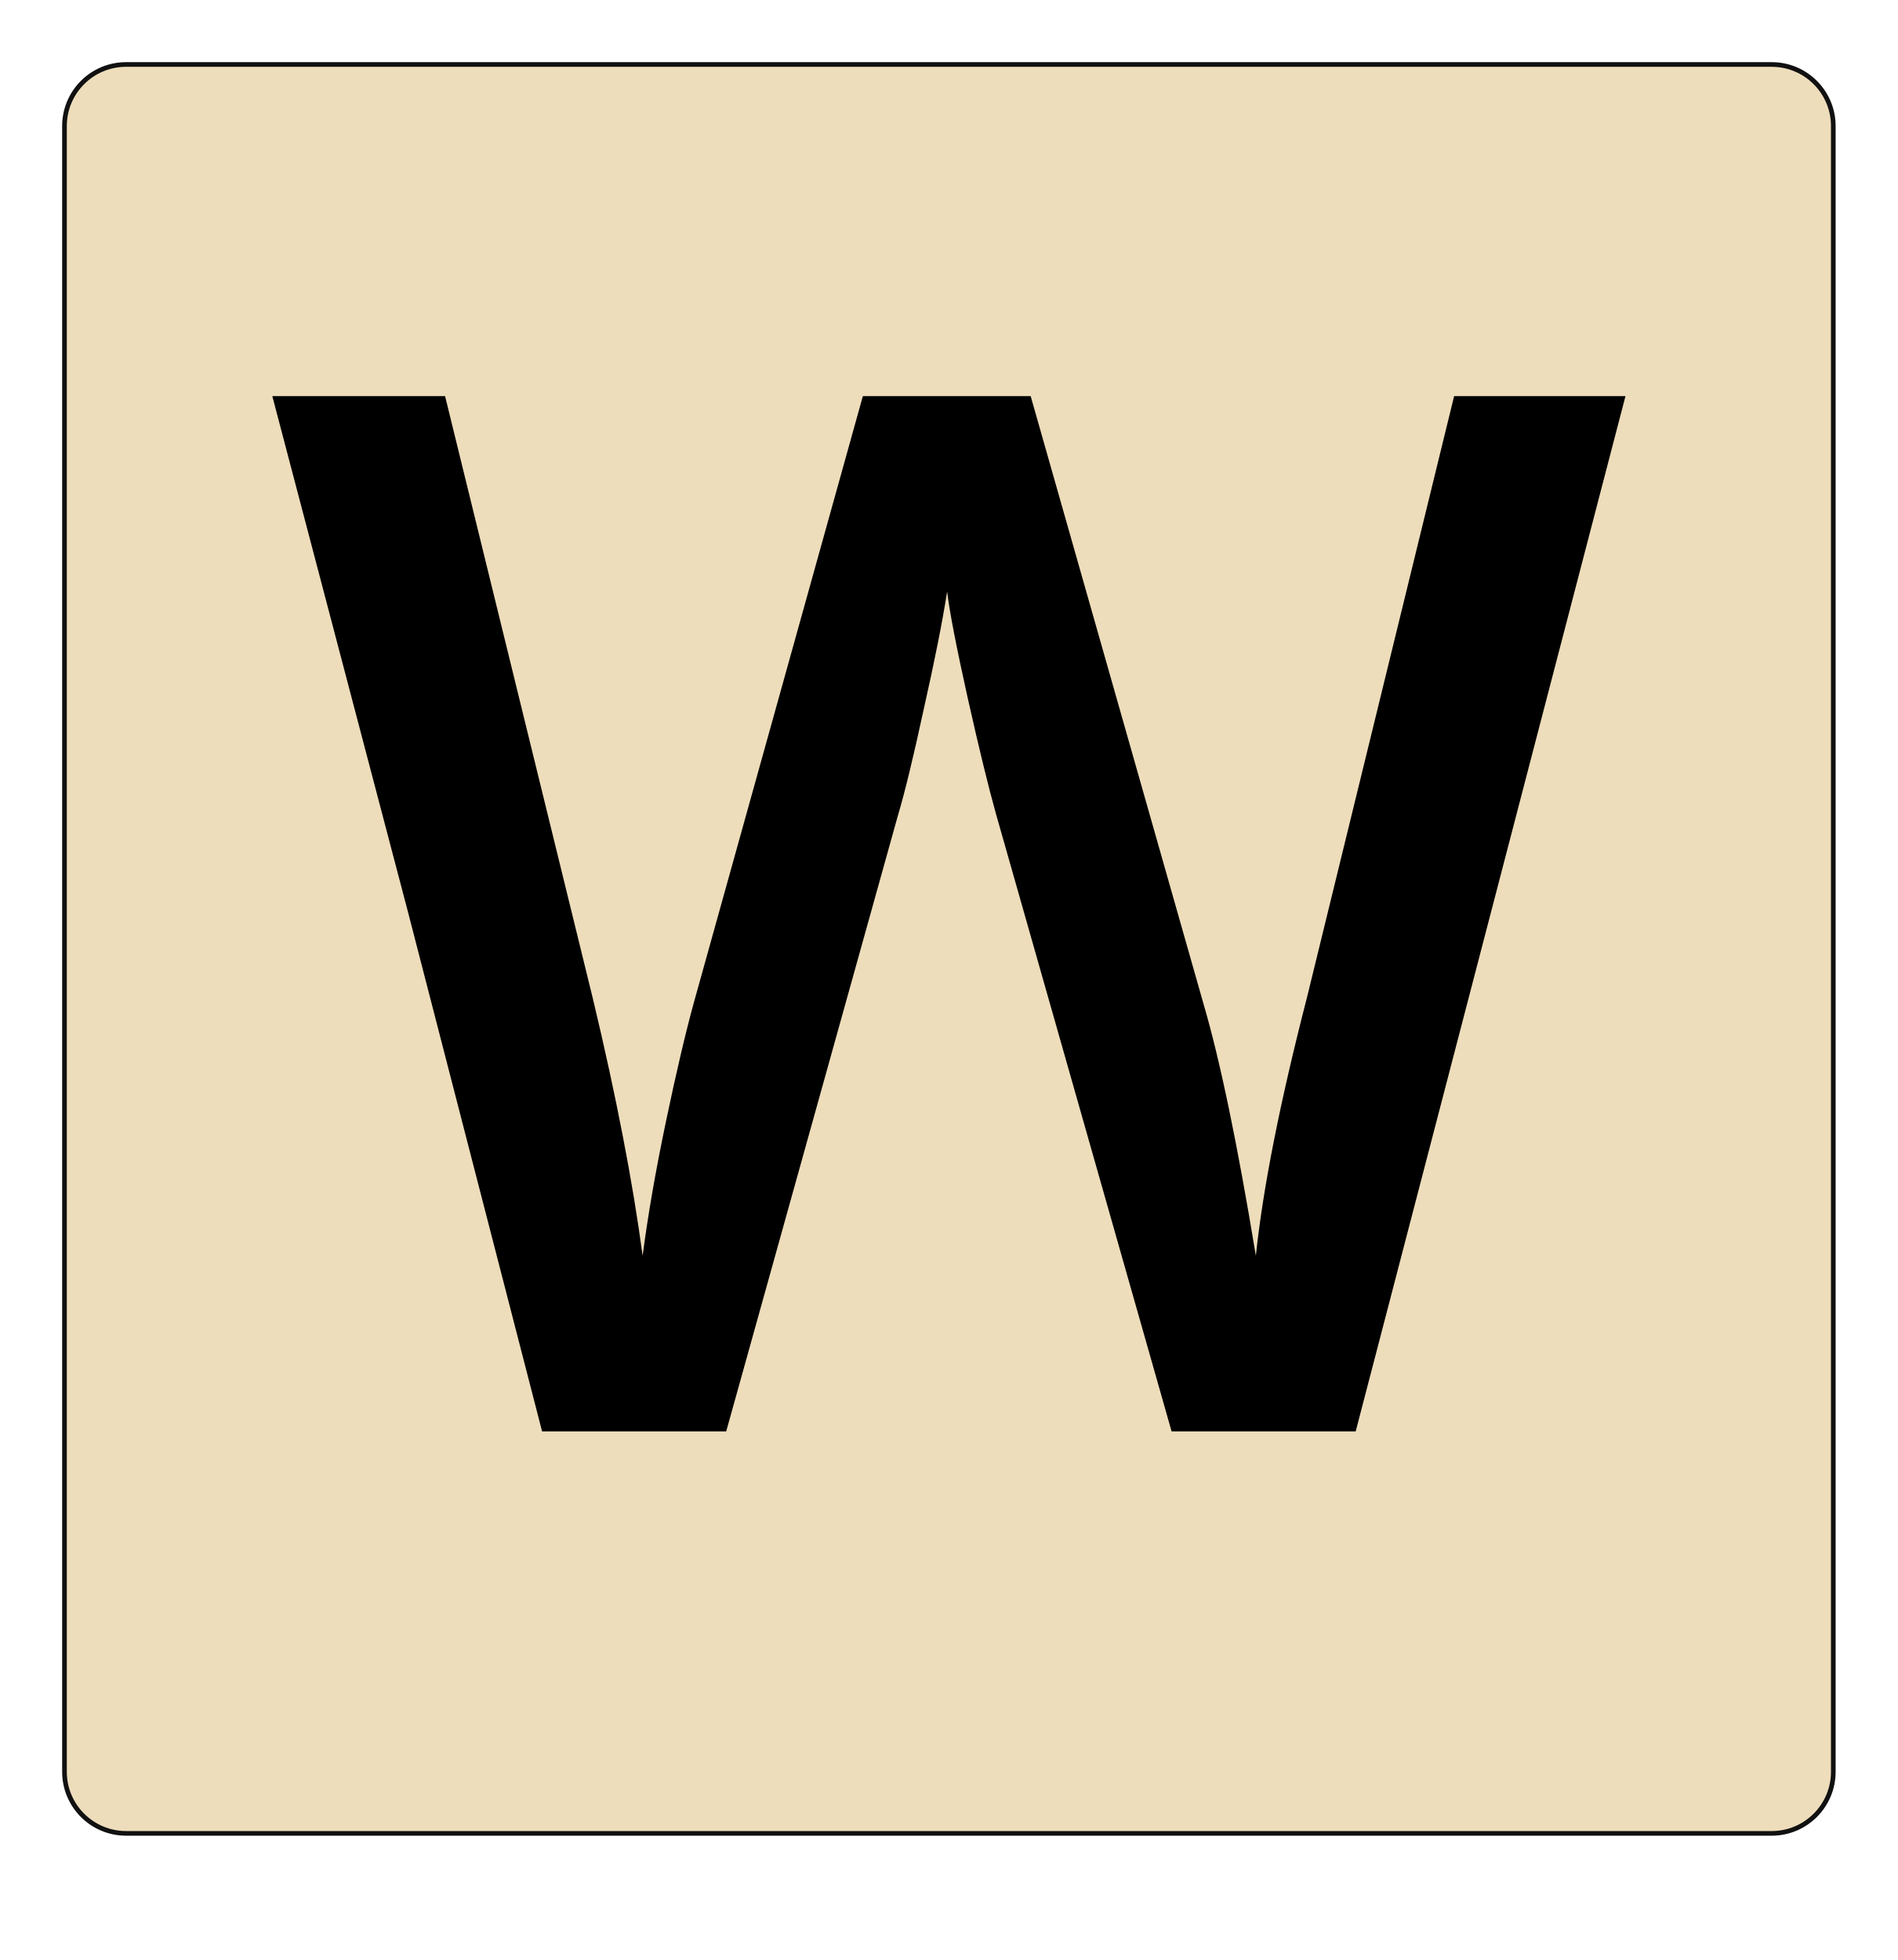
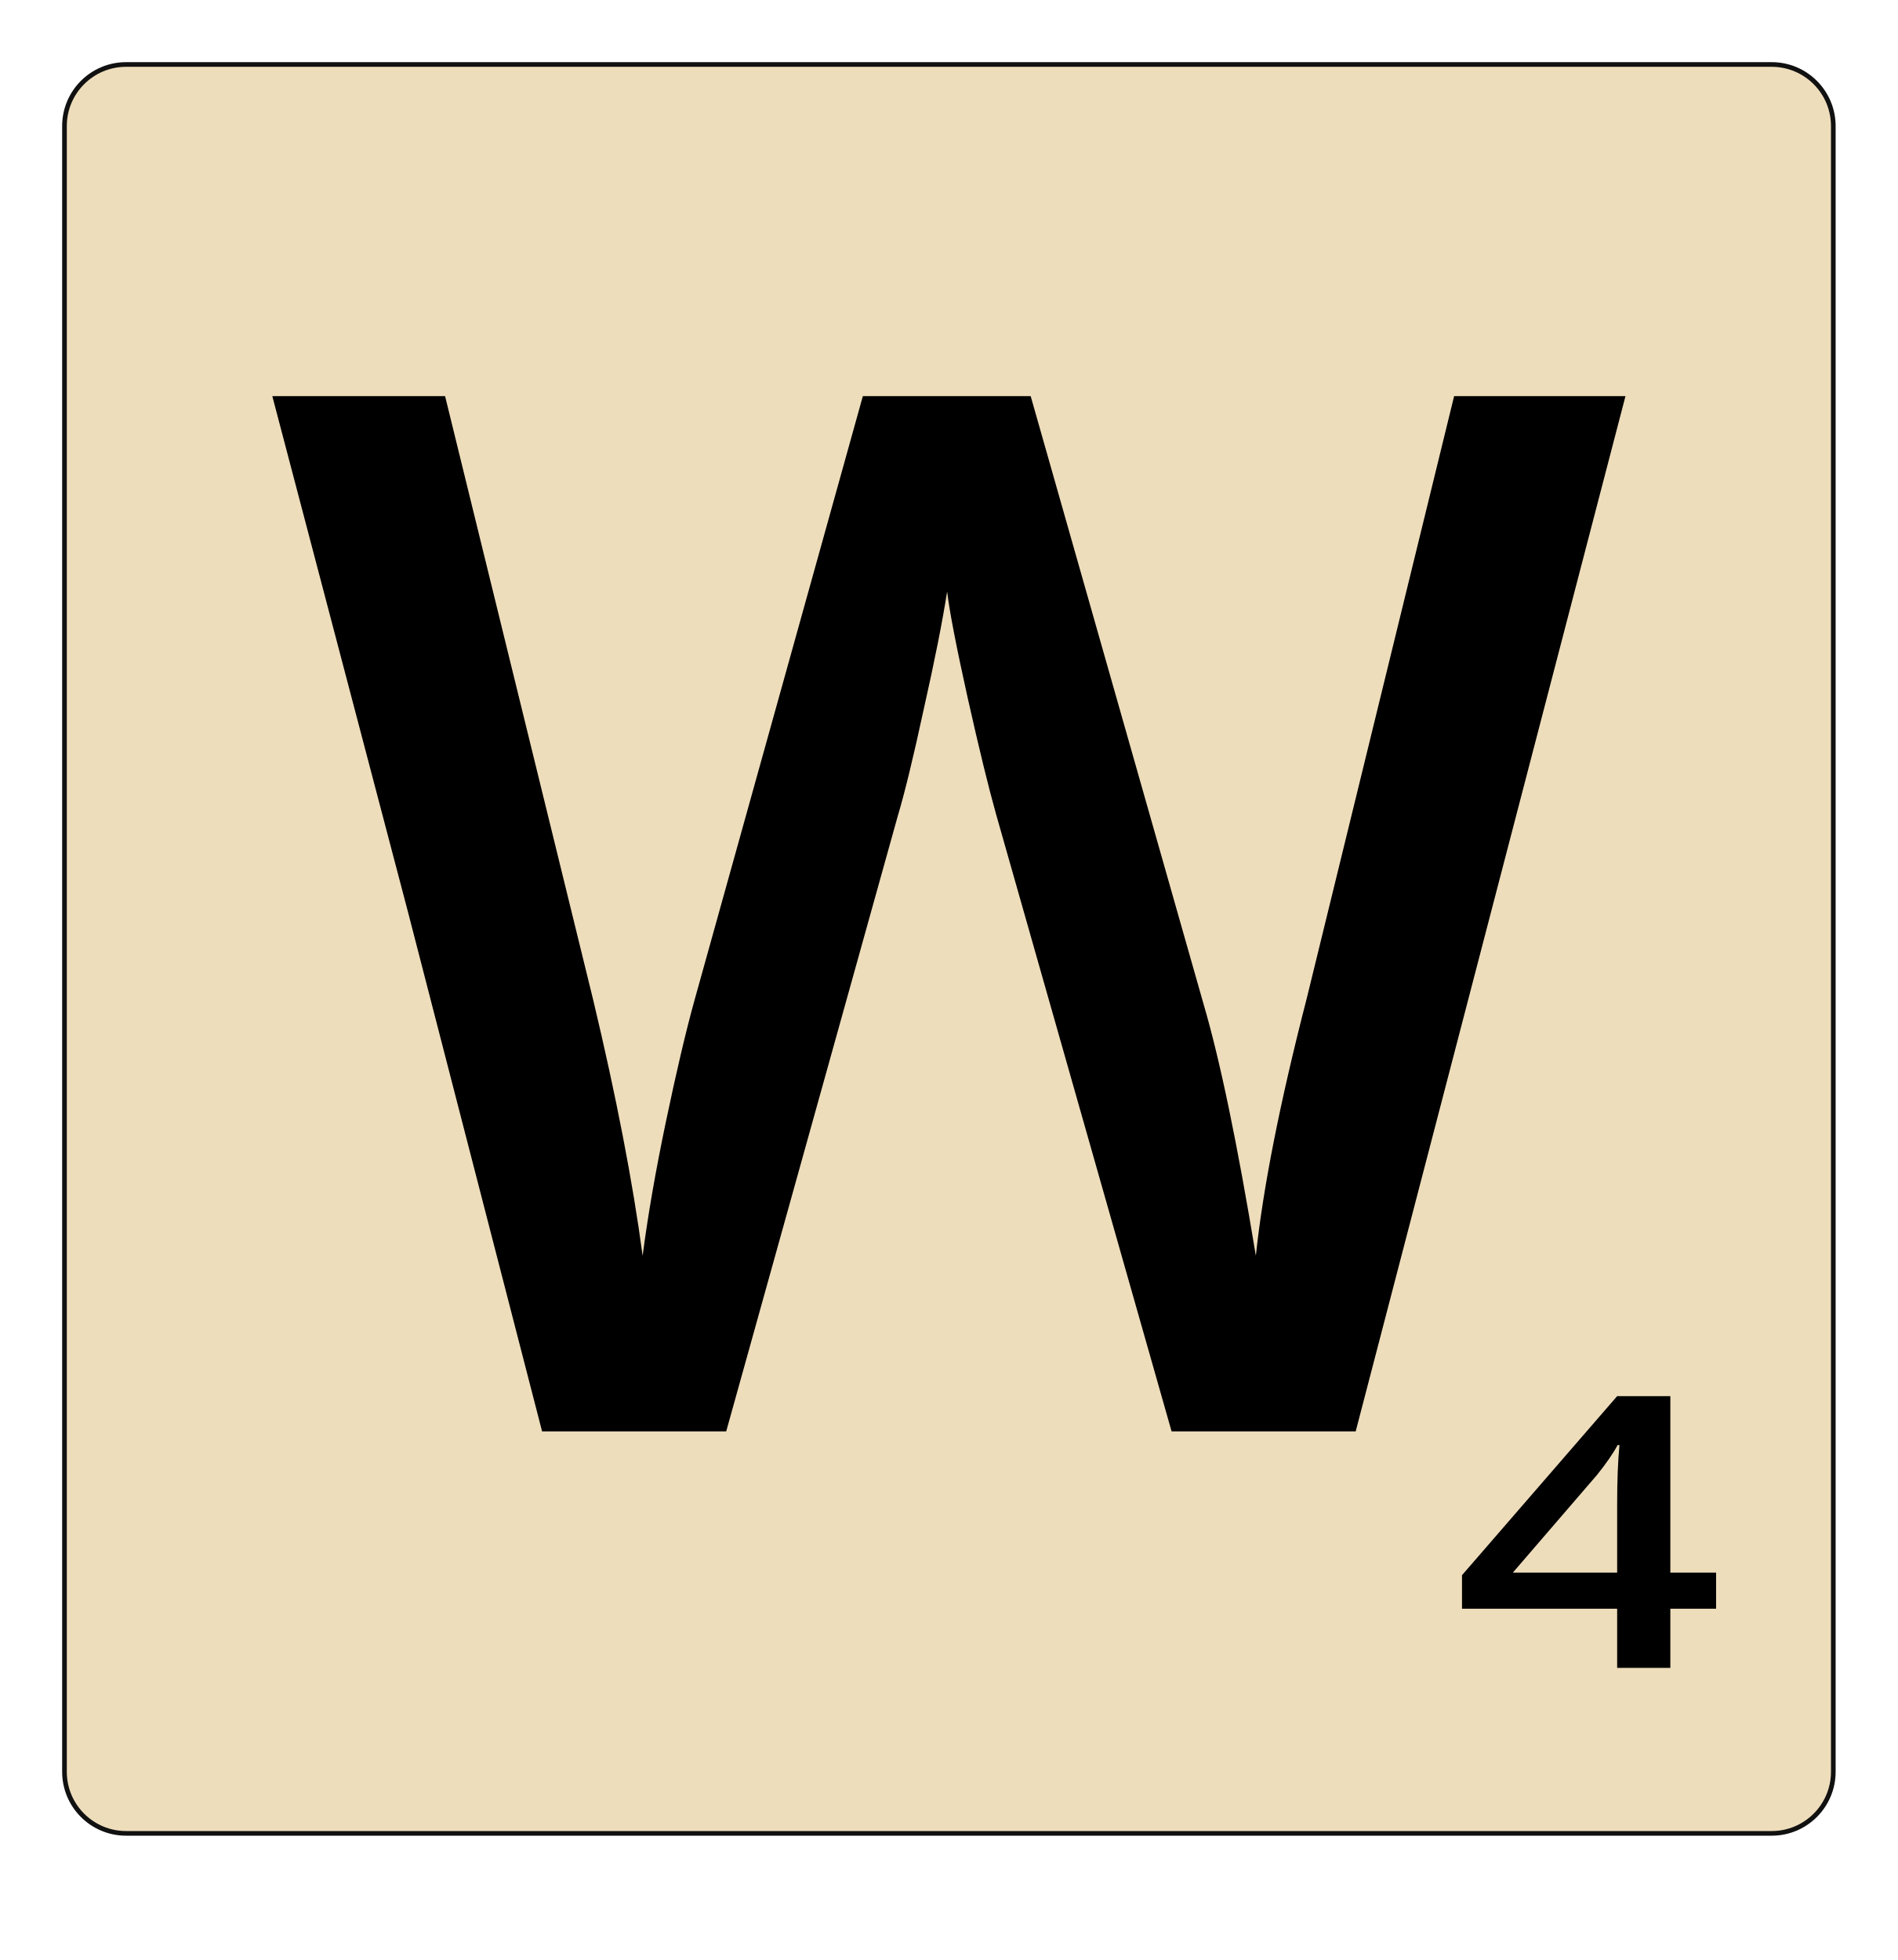
<svg xmlns="http://www.w3.org/2000/svg" width="305.353" height="315.353" viewBox="0 0 305.353 315.353" version="1.1" id="svg2216">
  <defs id="defs2210" />
  <g id="layer1" transform="translate(90.7922,-23.02998)">
    <rect ry="9.533" rx="9.533" y="33.78" x="-80.042" height="283.853" width="283.853" id="rect842" style="fill:#eeddbb;fill-opacity:1;stroke:#111111;stroke-width:1.5;stroke-linecap:round;stroke-linejoin:round;stroke-miterlimit:4;stroke-dasharray:none;stroke-dashoffset:0;stroke-opacity:1;paint-order:stroke fill markers" />
    <g transform="translate(0,-6)" id="text828" style="font-style:normal;font-variant:normal;font-weight:bold;font-stretch:normal;font-size:76.533px;line-height:1.25;font-family:'Open Sans';-inkscape-font-specification:'Open Sans, Bold';font-variant-ligatures:normal;font-variant-caps:normal;font-variant-numeric:normal;font-feature-settings:normal;text-align:start;letter-spacing:0px;word-spacing:0px;writing-mode:lr-tb;text-anchor:start;fill:#000000;fill-opacity:1;stroke:none" aria-label="W">
      <path id="path817" style="font-style:normal;font-variant:normal;font-weight:600;font-stretch:normal;font-size:233.333px;font-family:'Open Sans';-inkscape-font-specification:'Open Sans Semi-Bold'" d="M 127.338,259.333 H 97.716 L 69.461,159.984 q -1.823,-6.494 -4.557,-18.685 -2.734,-12.305 -3.304,-17.09 -1.139,7.292 -3.76,18.913 -2.507,11.621 -4.215,17.318 L 26.053,259.333 H -3.57 l -21.533,-83.398 -21.875,-83.171 h 27.799 L 4.633,189.834 q 5.583,23.356 7.975,41.243 1.253,-9.684 3.76,-21.647 2.507,-11.963 4.557,-19.368 L 48.041,92.764 H 75.043 L 102.843,190.518 q 3.988,13.558 8.431,40.56 1.709,-16.292 8.203,-41.471 l 23.698,-96.842 h 27.572 z" />
    </g>
    <g id="text836" style="font-style:normal;font-variant:normal;font-weight:bold;font-stretch:normal;font-size:68.368px;line-height:1.25;font-family:'Open Sans';-inkscape-font-specification:'Open Sans, Bold';font-variant-ligatures:normal;font-variant-caps:normal;font-variant-numeric:normal;font-feature-settings:normal;text-align:start;letter-spacing:0px;word-spacing:0px;writing-mode:lr-tb;text-anchor:start;fill:#000000;fill-opacity:1;stroke:none;stroke-width:0.893" transform="matrix(1.119434,0,0,0.8933085,0,-6)" aria-label="4">
      <path id="path820" style="font-style:normal;font-variant:normal;font-weight:600;font-stretch:normal;font-family:'Open Sans';-inkscape-font-specification:'Open Sans Semi-Bold';stroke-width:0.893" d="m 165.554,322.247 h -6.576 v 10.649 h -7.645 V 322.247 H 129.033 v -6.042 l 22.3,-32.248 h 7.645 v 31.78 h 6.576 z m -14.221,-6.51 v -12.251 q 0,-6.543 0.334,-10.716 h -0.267 q -0.935,2.203 -2.938,5.341 l -12.118,17.626 z" />
    </g>
-     <rect style="fill:#eeddbb;fill-opacity:1" id="rect2634" width="62.856" height="64.285" x="135.628" y="235.166" />
  </g>
</svg>
